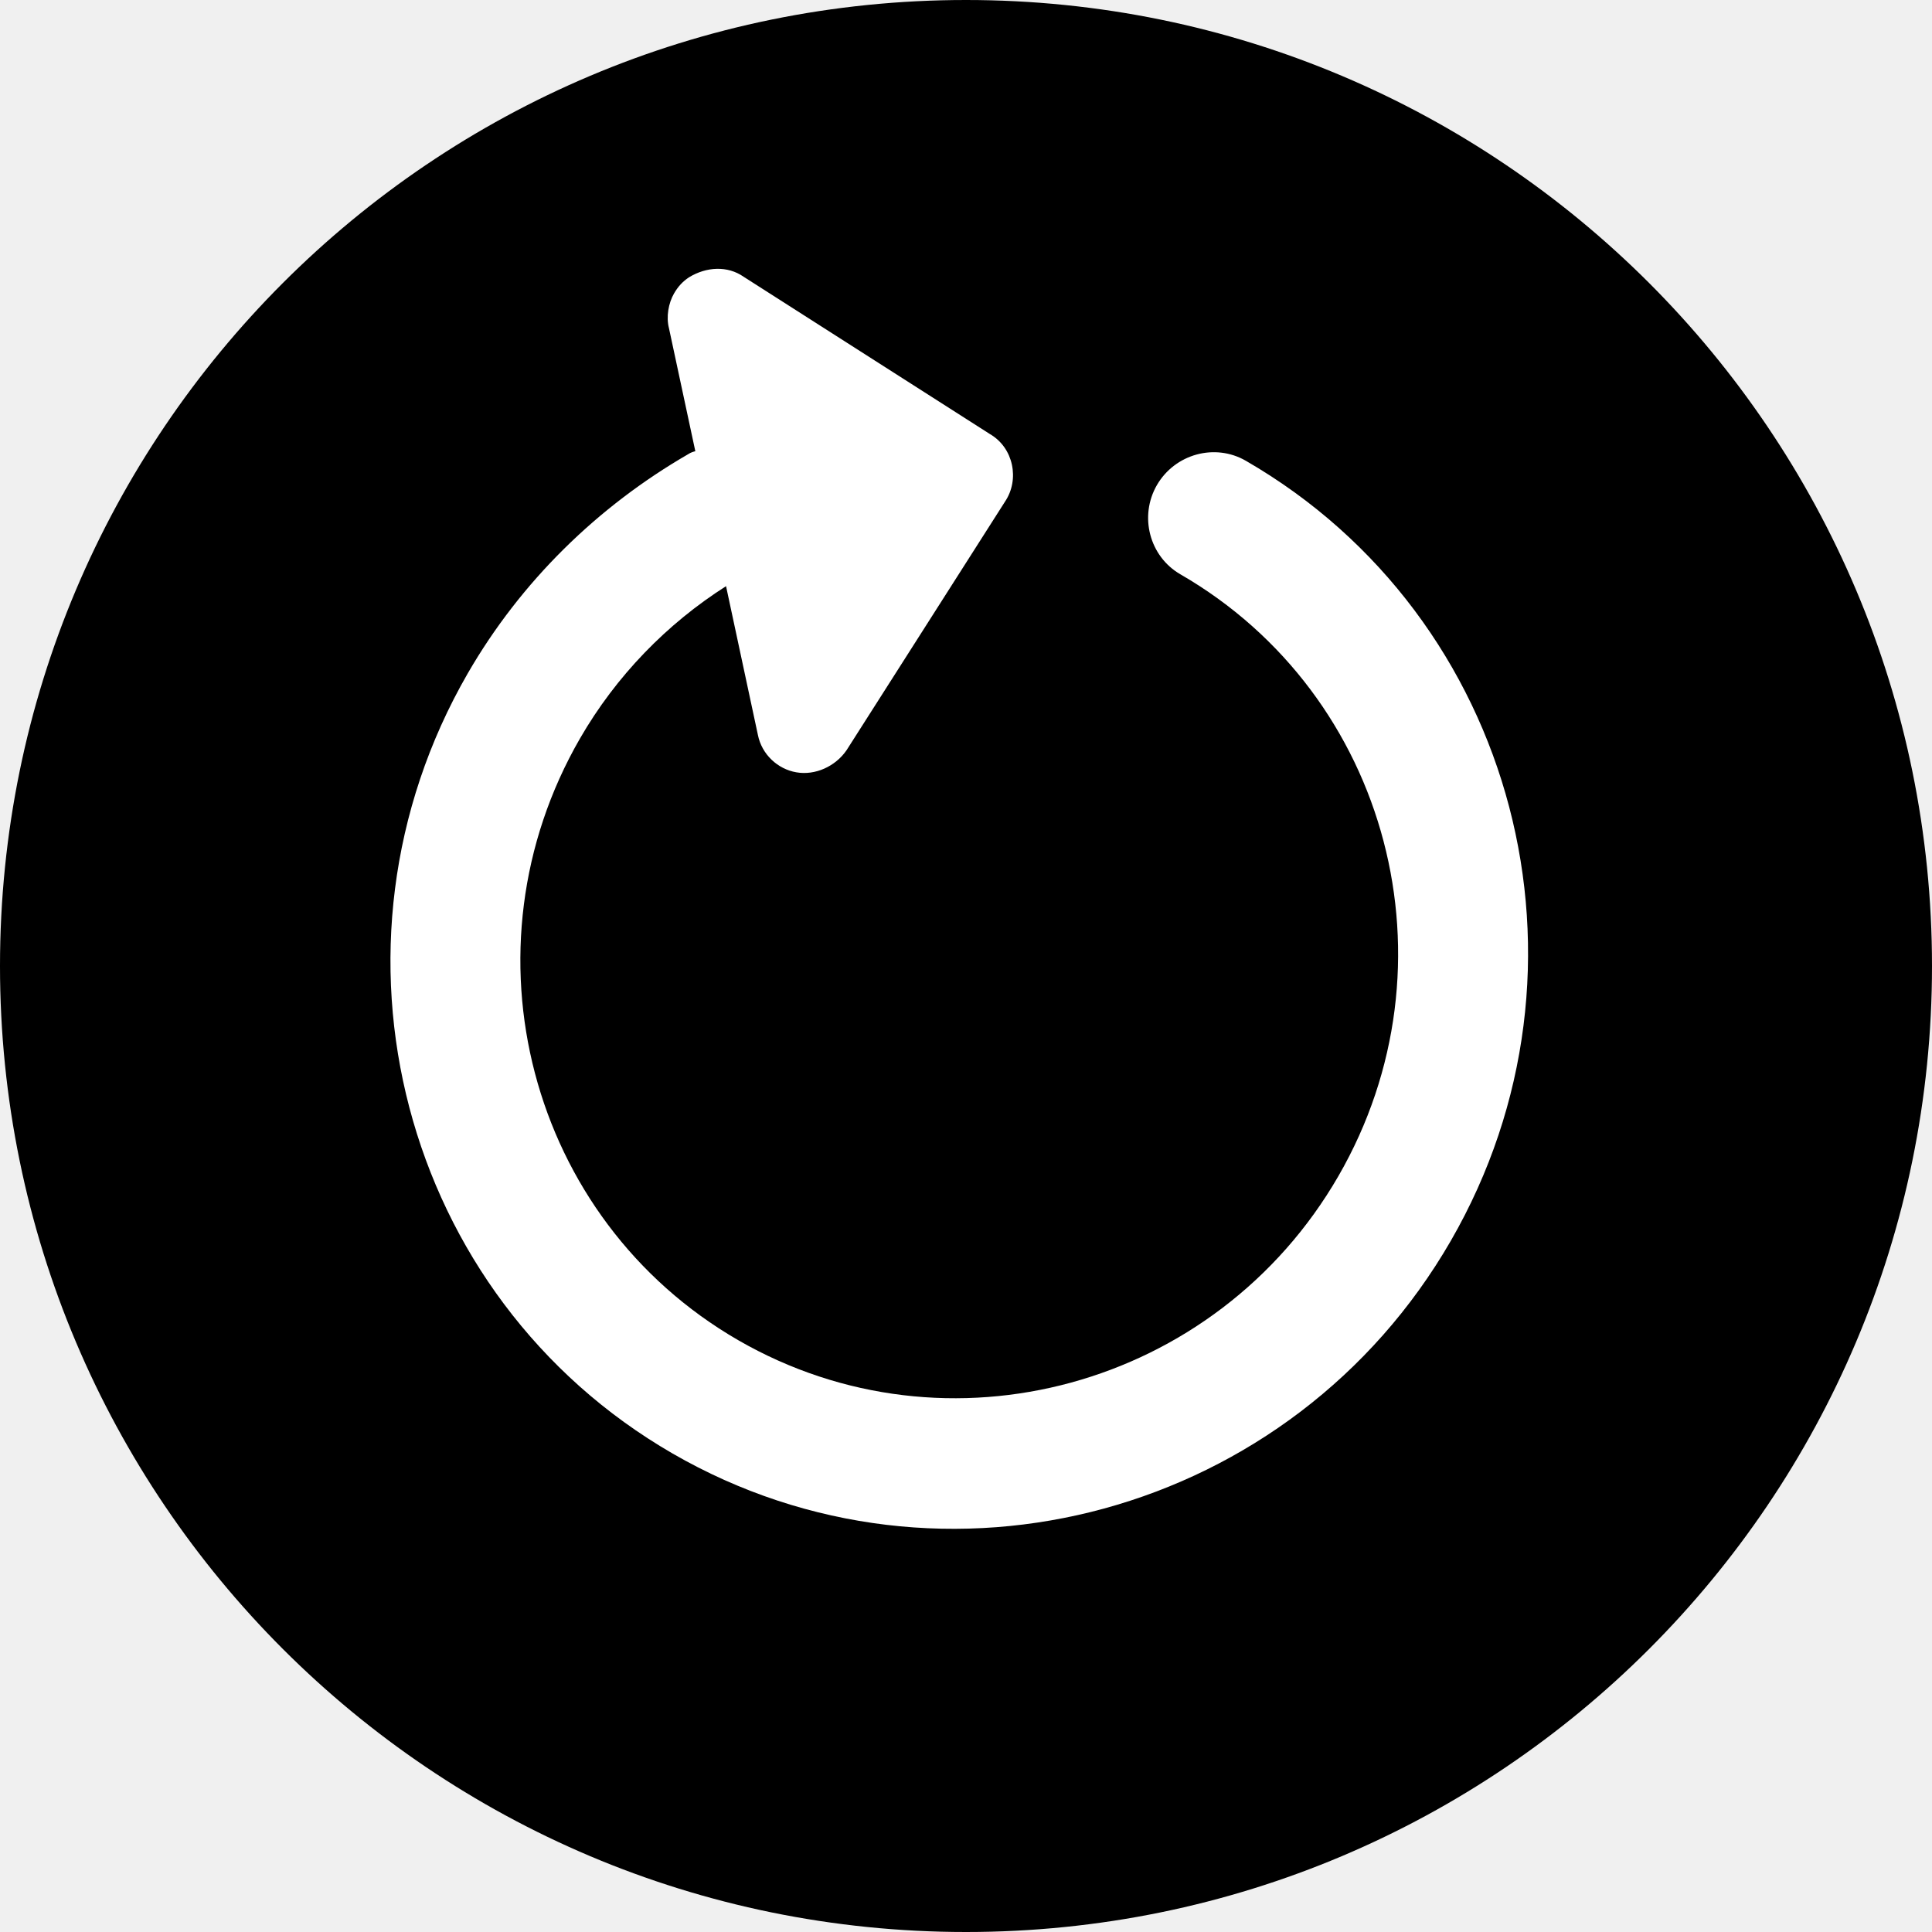
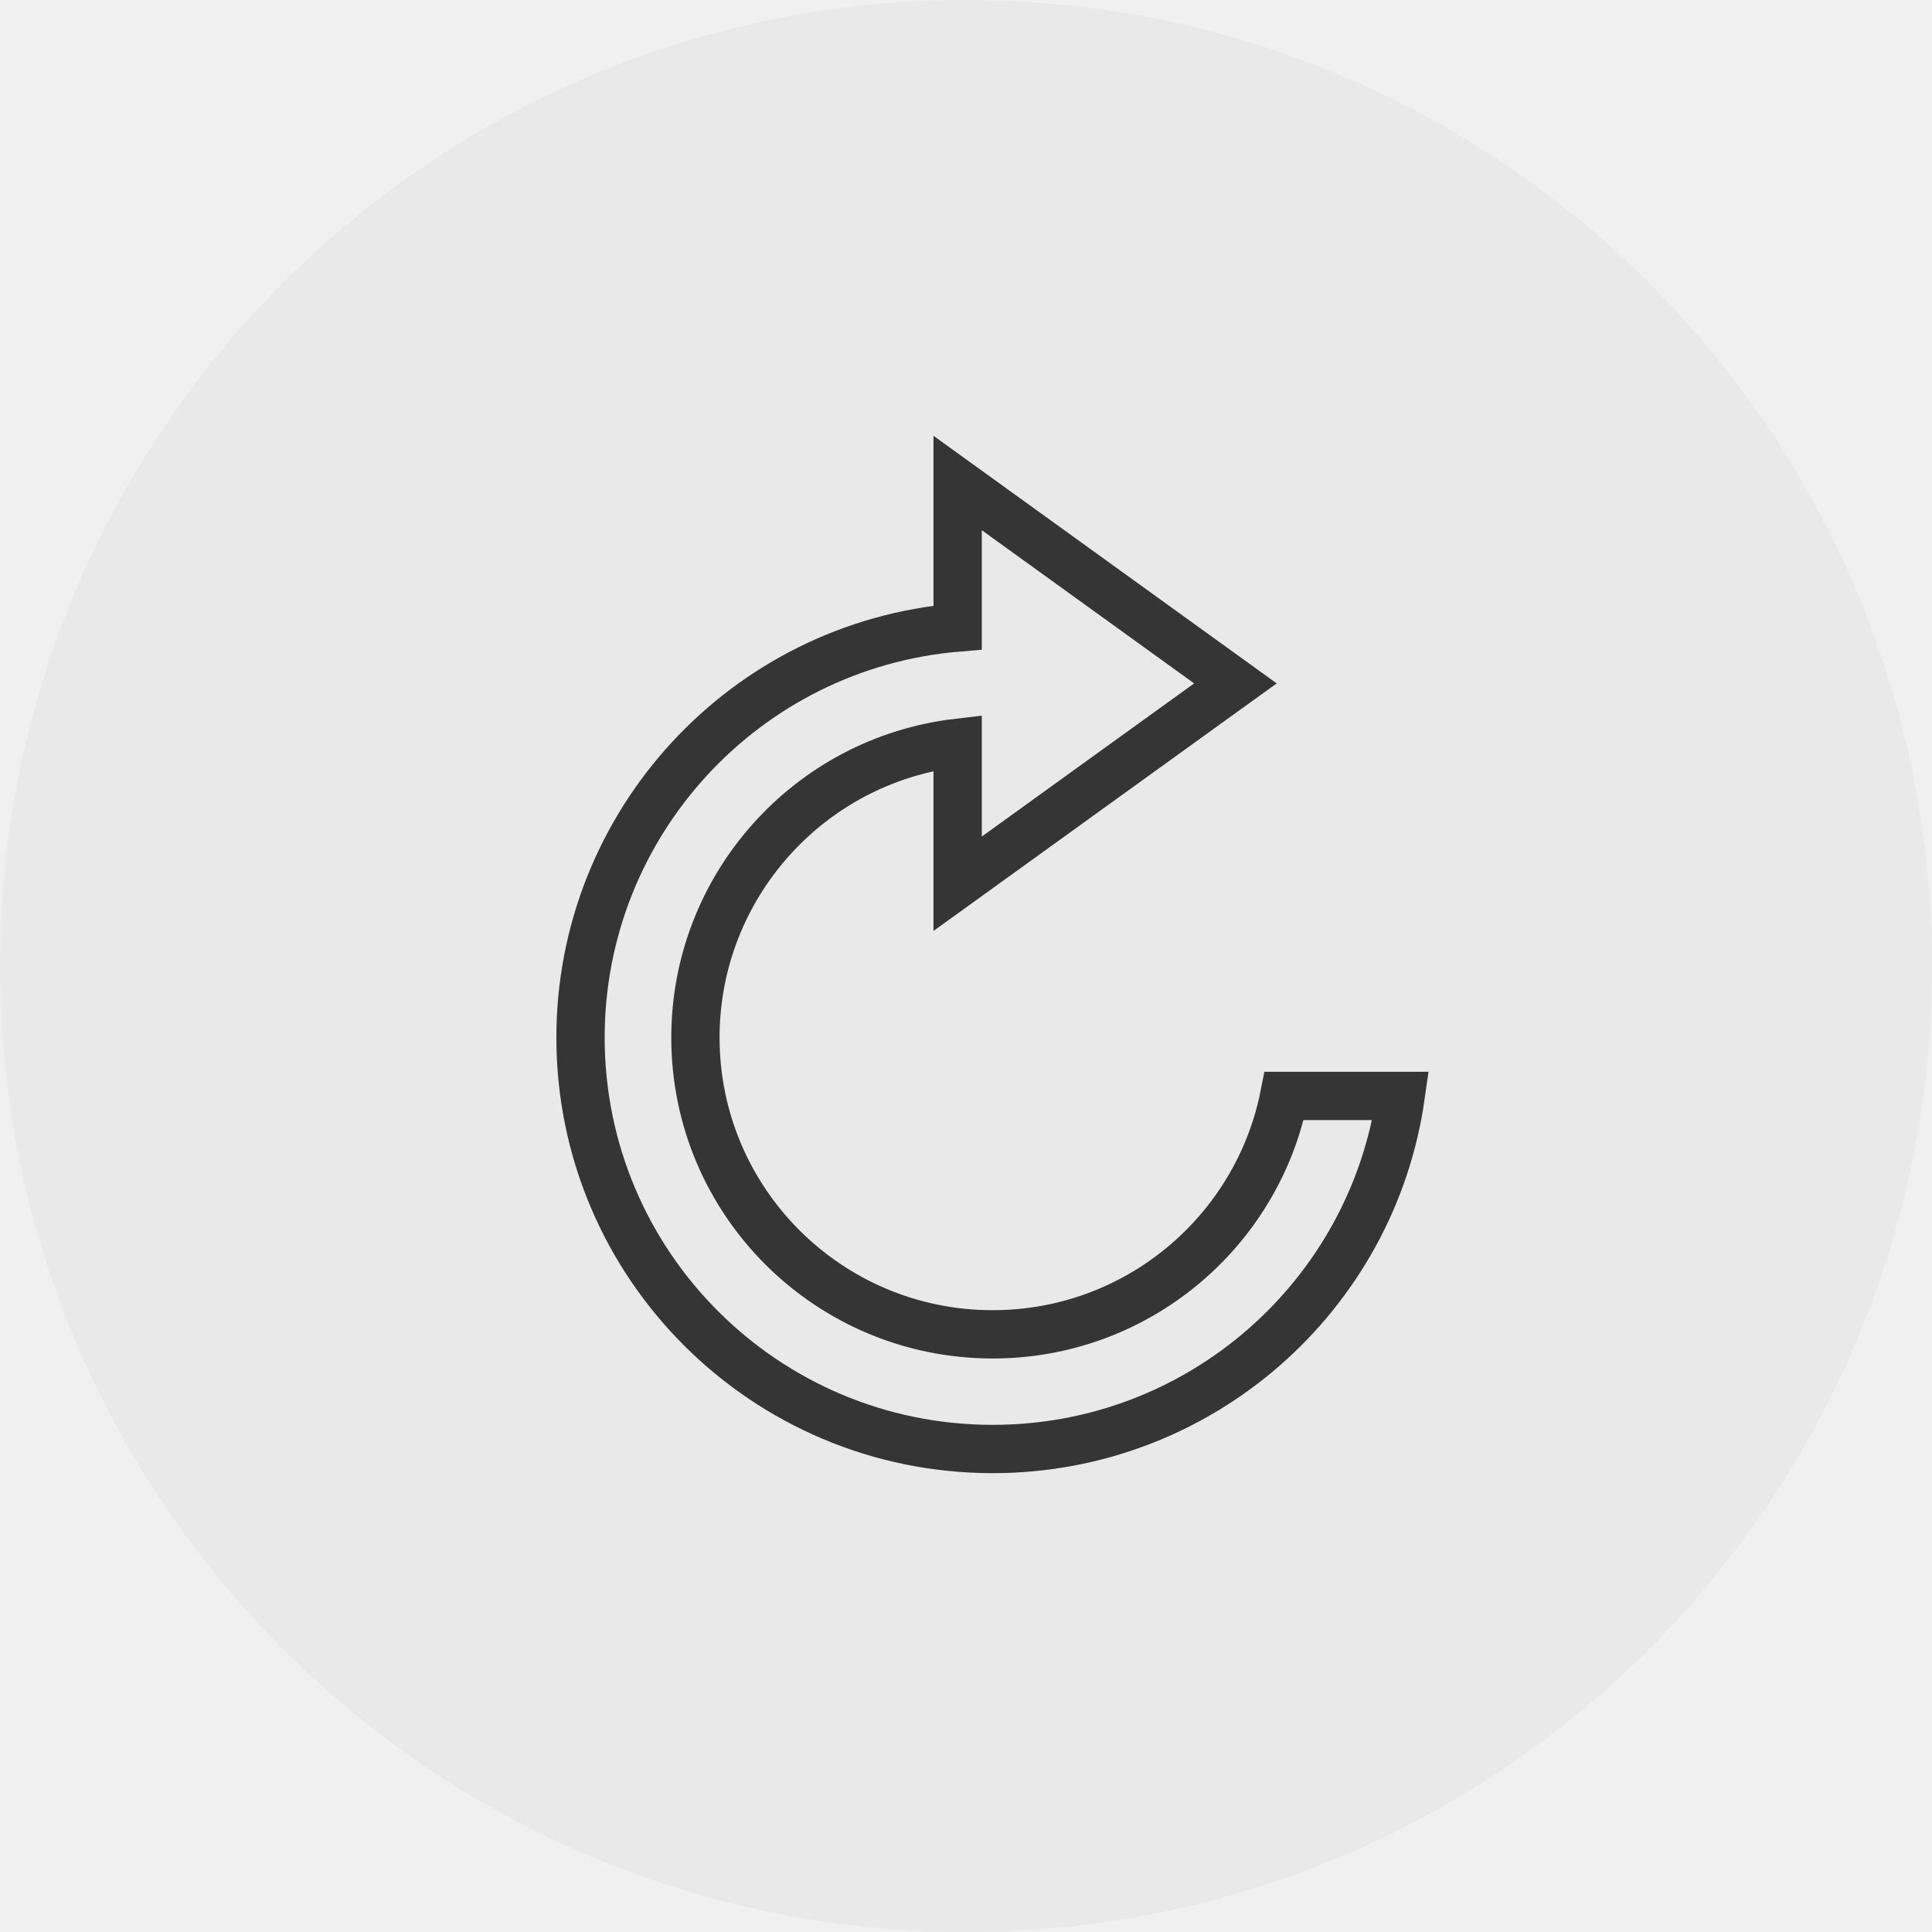
- <svg xmlns="http://www.w3.org/2000/svg" width="20" height="20" viewBox="0 0 20 20" fill="currentColor">
-   <rect width="20" height="20" rx="10" />
-   <path d="M8.244 7.995C8.438 8.029 8.647 7.935 8.763 7.767L10.405 5.191C10.556 4.965 10.494 4.636 10.247 4.493L7.698 2.865C7.532 2.749 7.313 2.76 7.132 2.871C7.069 2.913 7.021 2.963 6.978 3.037C6.919 3.139 6.895 3.282 6.925 3.397L7.198 4.671C7.175 4.677 7.152 4.683 7.12 4.704C6.189 5.243 5.393 6.017 4.842 6.971C3.207 9.805 4.158 13.427 6.963 15.047C9.769 16.667 13.382 15.679 15.018 12.846C16.654 10.012 15.702 6.39 12.897 4.77C12.577 4.585 12.163 4.699 11.976 5.022C11.79 5.345 11.899 5.76 12.219 5.945C14.384 7.195 15.118 9.987 13.855 12.175C12.592 14.362 9.807 15.123 7.641 13.873C5.476 12.622 4.742 9.83 6.005 7.643C6.378 6.997 6.903 6.458 7.516 6.068L7.846 7.609C7.886 7.809 8.05 7.962 8.244 7.995L8.244 7.995Z" fill="white" />
+ <svg xmlns="http://www.w3.org/2000/svg" width="40" height="40" viewBox="0 0 40 40" fill="none">
+   <g clip-path="url(#clip0_1516_56479)">
+     <circle cx="20" cy="20" r="20" fill="black" fill-opacity="0.03" />
+     <path d="M19.827 12.992C15.416 13.363 12.019 17.057 12.019 21.481C12.019 26.186 15.838 30 20.552 30C24.854 30 28.412 26.822 29 22.69H26.588C26.026 25.505 23.537 27.626 20.552 27.626C17.151 27.626 14.398 24.875 14.398 21.481C14.398 18.368 16.734 15.742 19.827 15.379V18.297L25.578 14.149L19.827 10V12.992Z" stroke="#353535" />
+   </g>
+   <defs>
+     <clipPath id="clip0_1516_56479">
+       <rect width="40" height="40" fill="white" />
+     </clipPath>
+   </defs>
</svg>
